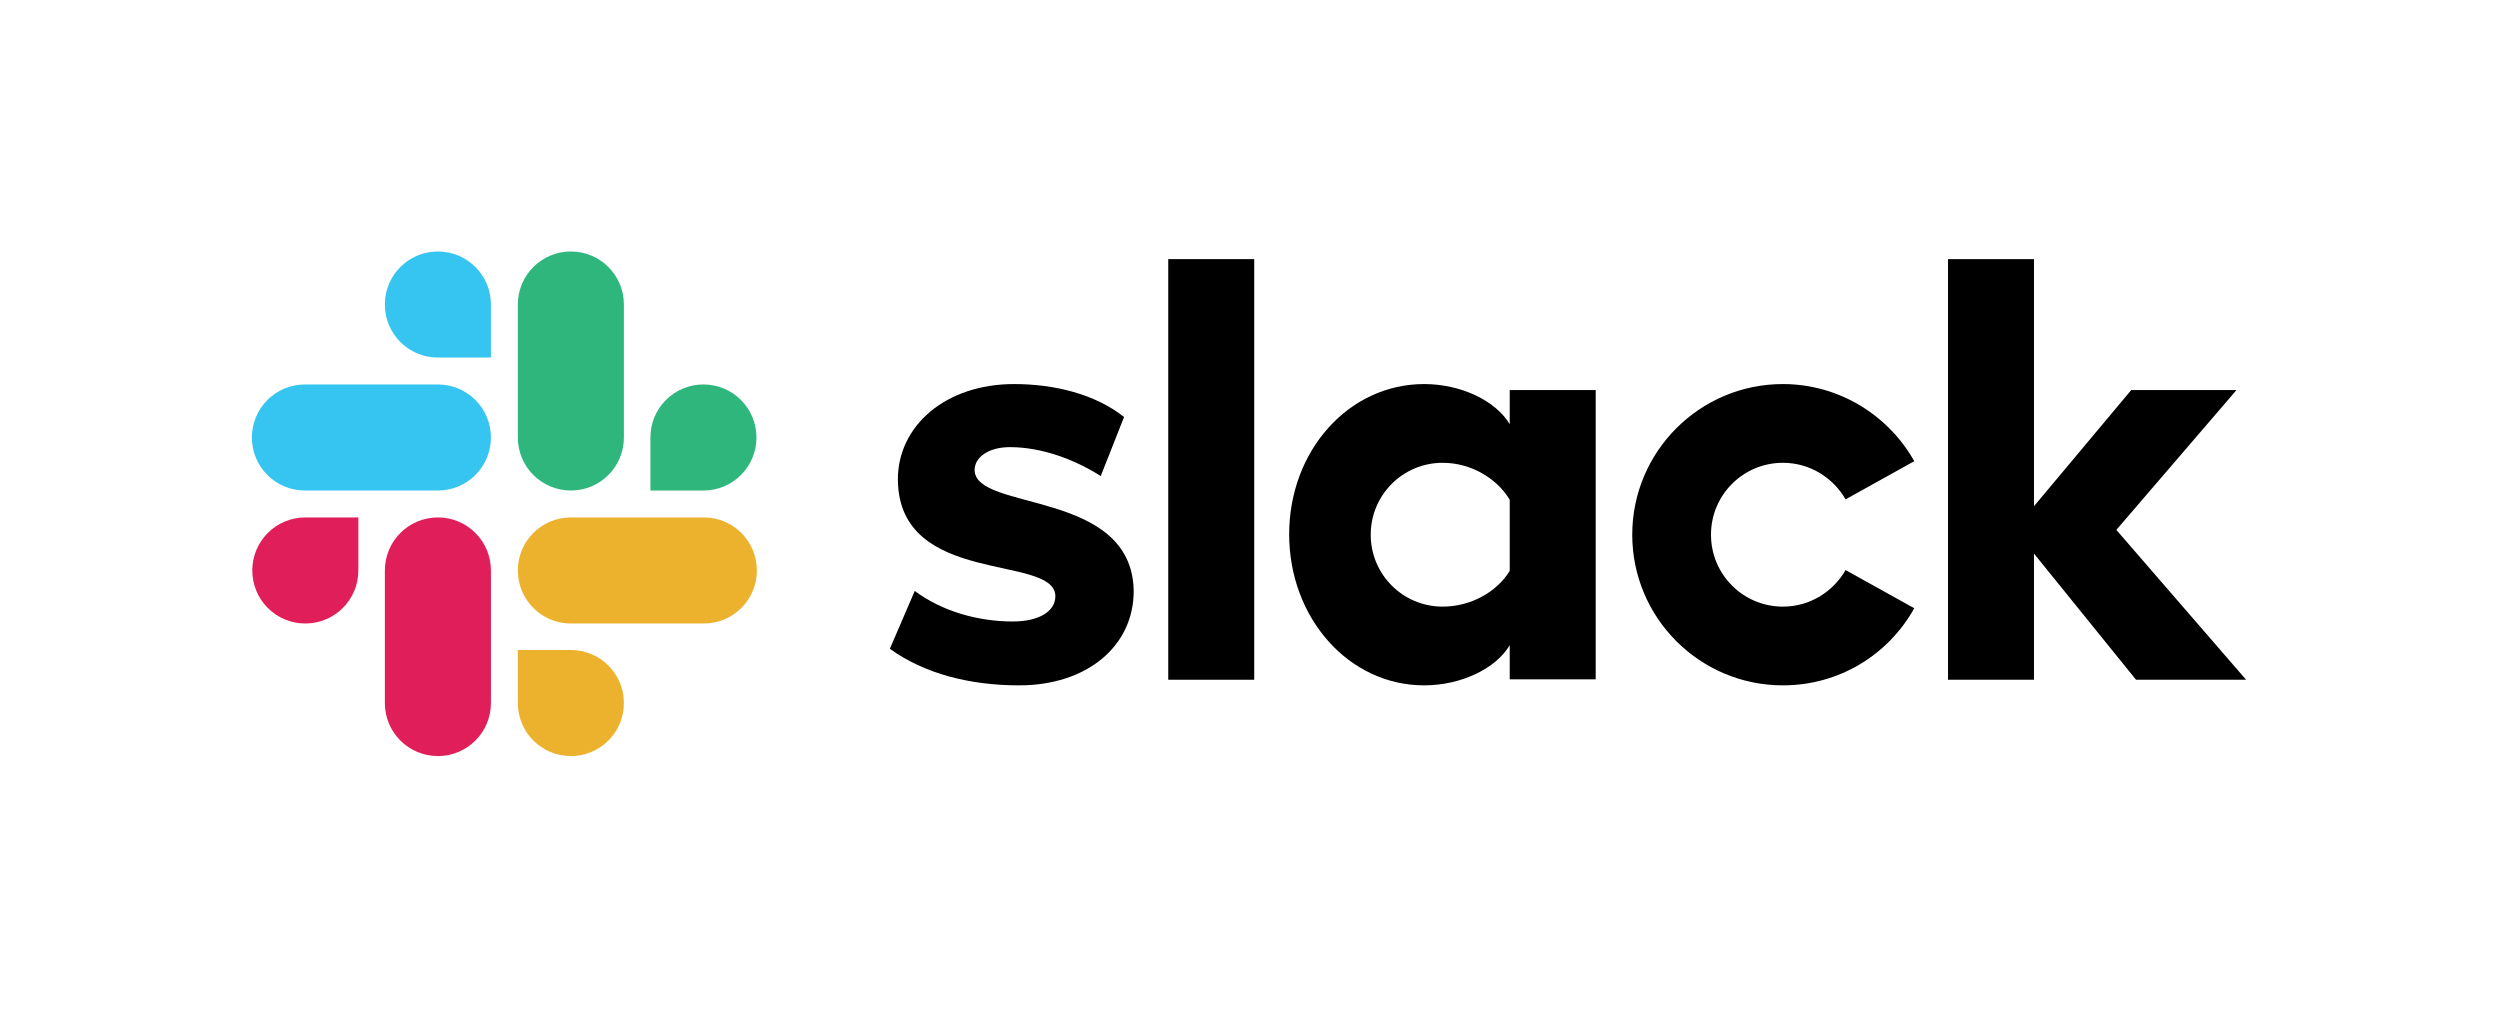
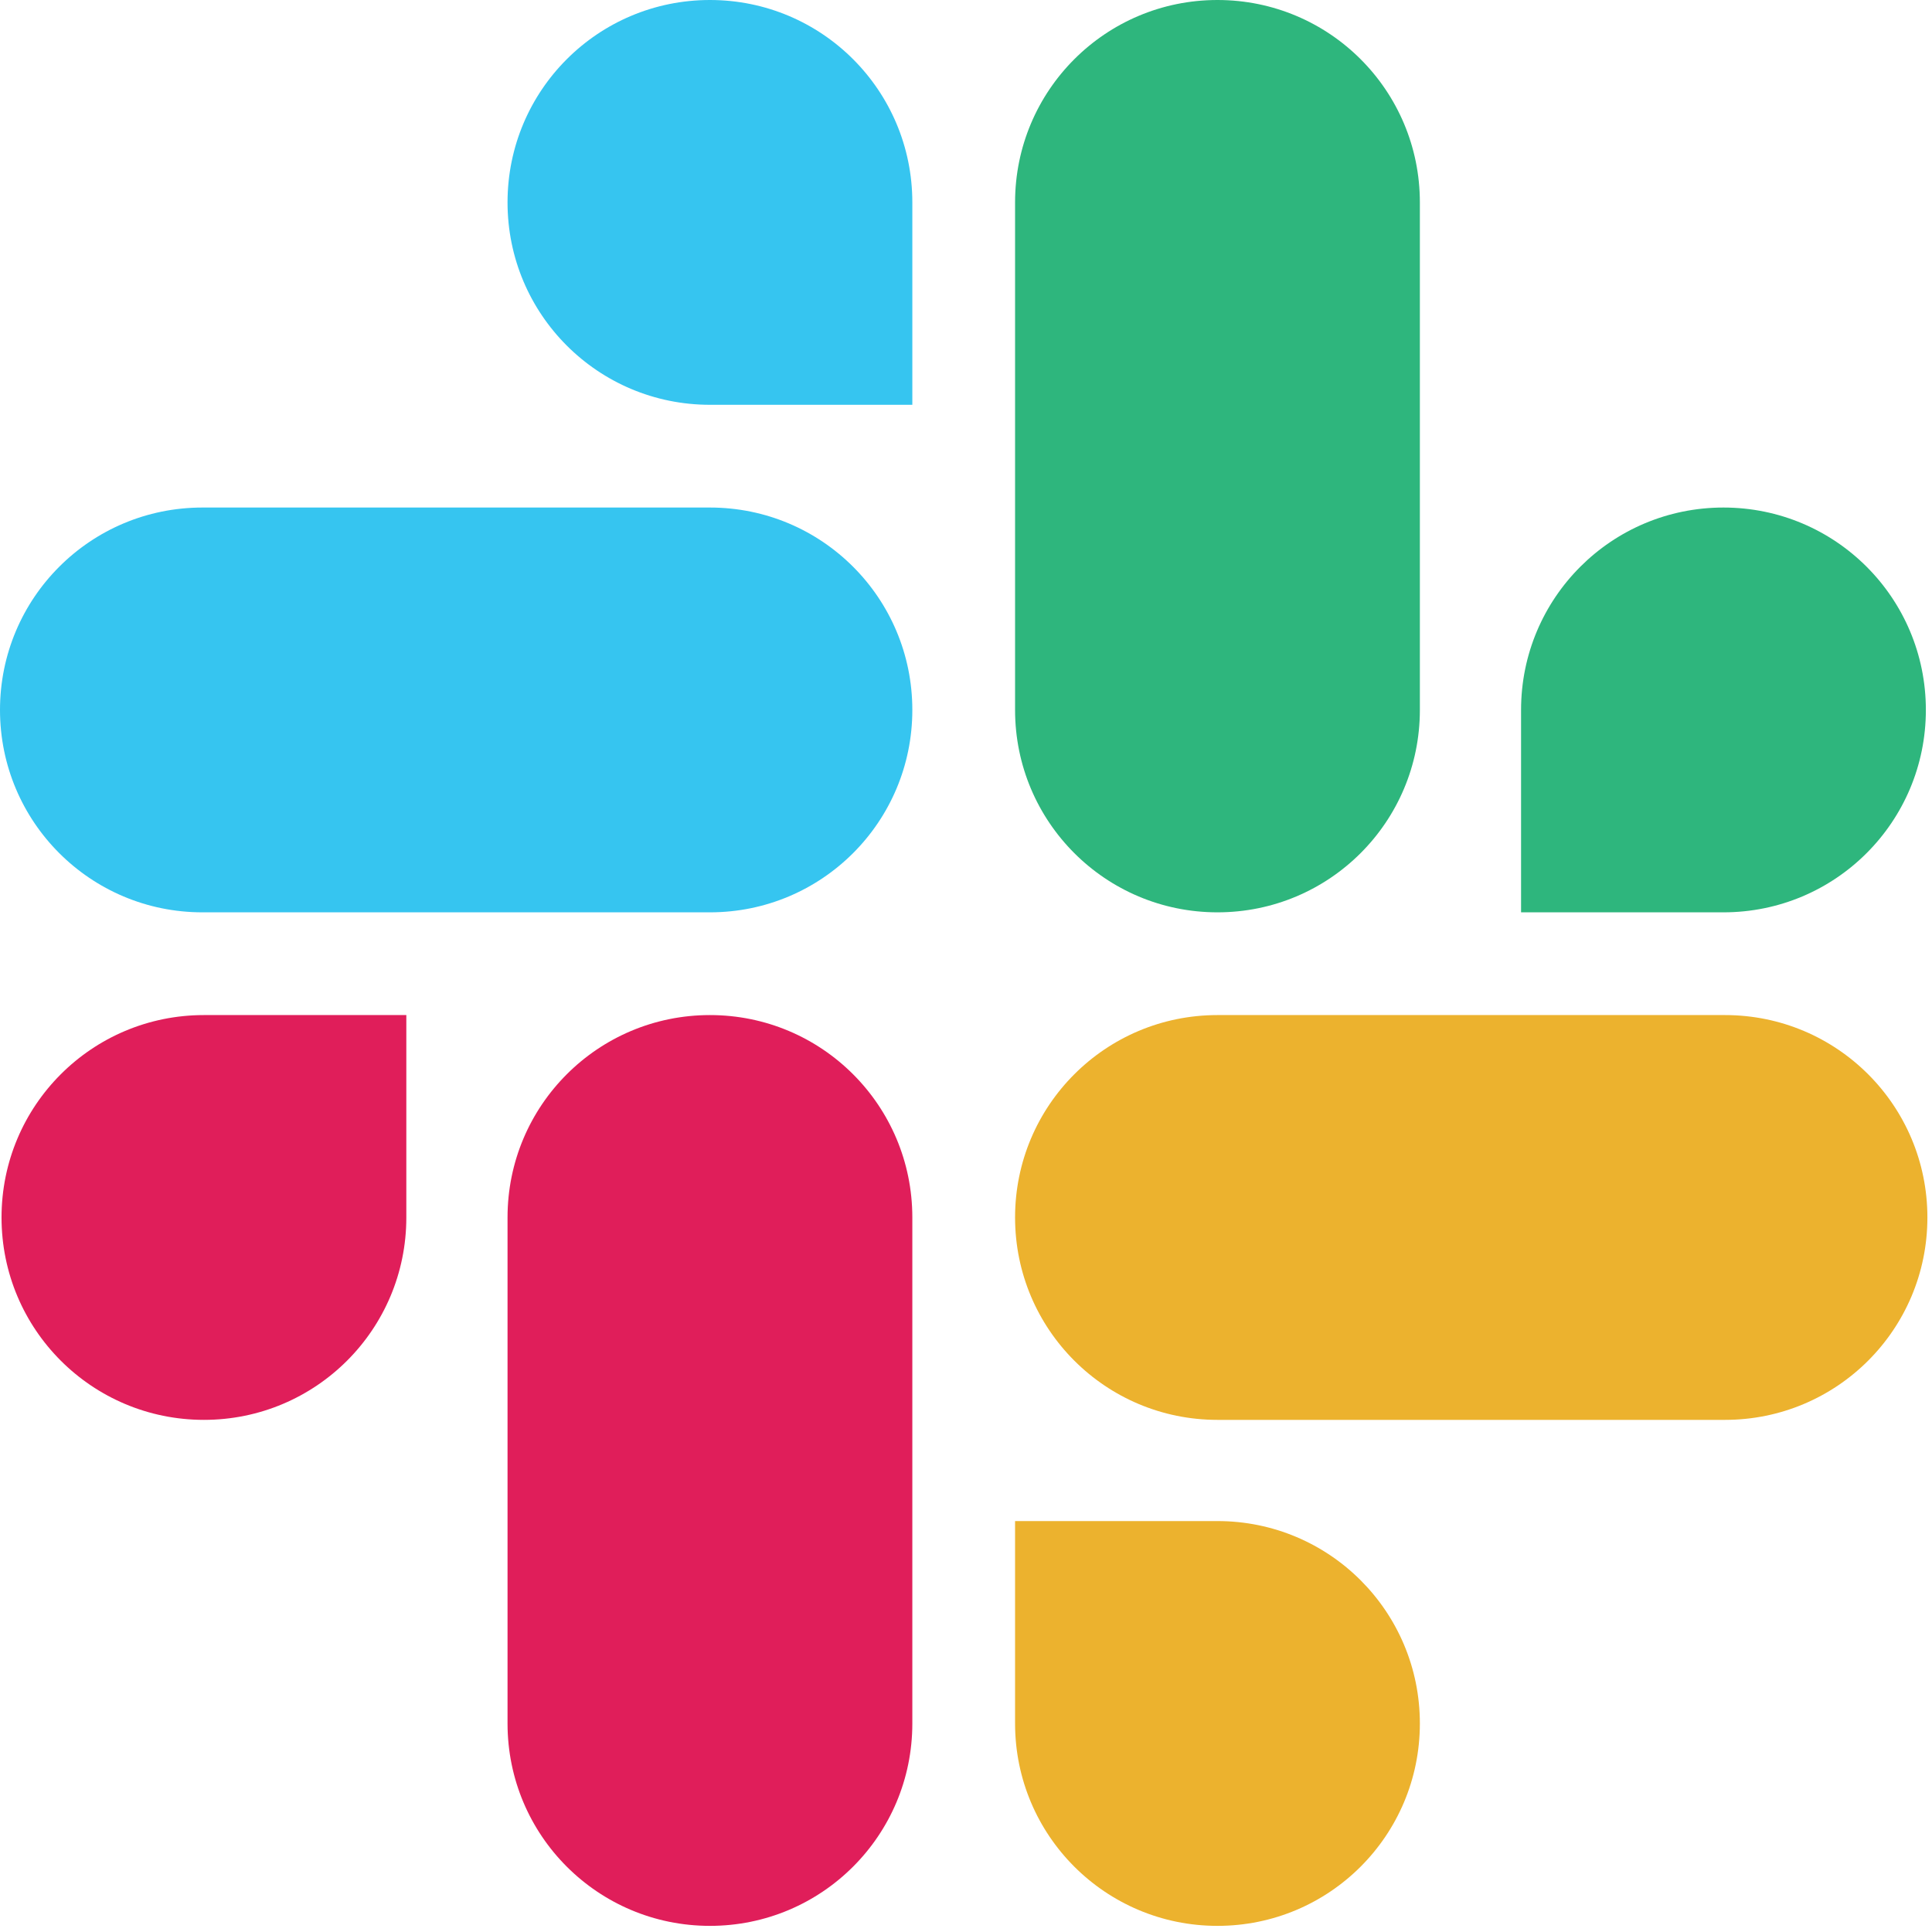
- <svg xmlns="http://www.w3.org/2000/svg" version="1.1" id="Layer_1" x="0px" y="0px" viewBox="0 0 622.3 254.4" style="enable-background:new 0 0 622.3 254.4;" xml:space="preserve">
-   <style type="text/css">
- 	.st0{fill:#E01E5A;}
- 	.st1{fill:#36C5F0;}
- 	.st2{fill:#2EB67D;}
- 	.st3{fill:#ECB22E;}
- </style>
+ <svg xmlns="http://www.w3.org/2000/svg" width="256px" height="256px" viewBox="0 0 256 256" version="1.1" preserveAspectRatio="xMidYMid">
  <g>
-     <g>
-       <path d="M221.5,161.5l6.2-14.4c6.7,5,15.6,7.6,24.4,7.6c6.5,0,10.6-2.5,10.6-6.3c-0.1-10.6-38.9-2.3-39.2-28.9    c-0.1-13.5,11.9-23.9,28.9-23.9c10.1,0,20.2,2.5,27.4,8.2l-5.8,14.7c-6.6-4.2-14.8-7.2-22.6-7.2c-5.3,0-8.8,2.5-8.8,5.7    c0.1,10.4,39.2,4.7,39.6,30.1c0,13.8-11.7,23.5-28.5,23.5C241.4,170.6,230.1,167.7,221.5,161.5" />
-       <path d="M459.4,141.9c-3.1,5.4-8.9,9.1-15.6,9.1c-9.9,0-17.9-8-17.9-17.9s8-17.9,17.9-17.9c6.7,0,12.5,3.7,15.6,9.1l17.1-9.5    c-6.4-11.4-18.7-19.2-32.7-19.2c-20.7,0-37.5,16.8-37.5,37.5c0,20.7,16.8,37.5,37.5,37.5c14.1,0,26.3-7.7,32.7-19.2L459.4,141.9z" />
-       <rect x="290.8" y="64.5" width="21.4" height="104.7" />
-       <polygon points="484.9,64.5 484.9,169.2 506.3,169.2 506.3,137.8 531.7,169.2 559.1,169.2 526.8,131.9 556.7,97.1 530.5,97.1     506.3,126 506.3,64.5   " />
-       <path d="M375.8,142.1c-3.1,5.1-9.5,8.9-16.7,8.9c-9.9,0-17.9-8-17.9-17.9s8-17.9,17.9-17.9c7.2,0,13.6,4,16.7,9.2V142.1z     M375.8,97.1v8.5c-3.5-5.9-12.2-10-21.3-10c-18.8,0-33.6,16.6-33.6,37.4c0,20.8,14.8,37.6,33.6,37.6c9.1,0,17.8-4.1,21.3-10v8.5    h21.4v-72H375.8z" />
-     </g>
-     <g>
-       <g>
-         <path class="st0" d="M89.2,142c0,7.3-5.9,13.2-13.2,13.2s-13.2-5.9-13.2-13.2s5.9-13.2,13.2-13.2h13.2V142z" />
-         <path class="st0" d="M95.8,142c0-7.3,5.9-13.2,13.2-13.2s13.2,5.9,13.2,13.2V175c0,7.3-5.9,13.2-13.2,13.2s-13.2-5.9-13.2-13.2     V142z" />
-       </g>
-       <g>
-         <path class="st1" d="M109,89c-7.3,0-13.2-5.9-13.2-13.2c0-7.3,5.9-13.2,13.2-13.2s13.2,5.9,13.2,13.2V89H109z" />
-         <path class="st1" d="M109,95.7c7.3,0,13.2,5.9,13.2,13.2c0,7.3-5.9,13.2-13.2,13.2H75.9c-7.3,0-13.2-5.9-13.2-13.2     c0-7.3,5.9-13.2,13.2-13.2H109z" />
-       </g>
-       <g>
-         <path class="st2" d="M161.9,108.9c0-7.3,5.9-13.2,13.2-13.2s13.2,5.9,13.2,13.2c0,7.3-5.9,13.2-13.2,13.2h-13.2V108.9z" />
-         <path class="st2" d="M155.3,108.9c0,7.3-5.9,13.2-13.2,13.2s-13.2-5.9-13.2-13.2V75.8c0-7.3,5.9-13.2,13.2-13.2     s13.2,5.9,13.2,13.2V108.9z" />
-       </g>
-       <g>
-         <path class="st3" d="M142.1,161.8c7.3,0,13.2,5.9,13.2,13.2c0,7.3-5.9,13.2-13.2,13.2s-13.2-5.9-13.2-13.2v-13.2H142.1z" />
-         <path class="st3" d="M142.1,155.2c-7.3,0-13.2-5.9-13.2-13.2s5.9-13.2,13.2-13.2h33.1c7.3,0,13.2,5.9,13.2,13.2     s-5.9,13.2-13.2,13.2H142.1z" />
-       </g>
-     </g>
+     <path d="M53.841,161.321 C53.841,176.152 41.854,188.14 27.022,188.14 C12.19,188.14 0.203,176.152 0.203,161.321 C0.203,146.489 12.19,134.502 27.022,134.502 L53.841,134.502 L53.841,161.321 Z M67.251,161.321 C67.251,146.489 79.238,134.502 94.07,134.502 C108.902,134.502 120.889,146.489 120.889,161.321 L120.889,228.368 C120.889,243.2 108.902,255.187 94.07,255.187 C79.238,255.187 67.251,243.2 67.251,228.368 L67.251,161.321 Z" fill="#E01E5A" />
+     <path d="M94.07,53.638 C79.238,53.638 67.251,41.651 67.251,26.819 C67.251,11.987 79.238,-7.10542736e-15 94.07,-7.10542736e-15 C108.902,-7.10542736e-15 120.889,11.987 120.889,26.819 L120.889,53.638 L94.07,53.638 Z M94.07,67.251 C108.902,67.251 120.889,79.238 120.889,94.07 C120.889,108.902 108.902,120.889 94.07,120.889 L26.819,120.889 C11.987,120.889 0,108.902 0,94.07 C0,79.238 11.987,67.251 26.819,67.251 L94.07,67.251 Z" fill="#36C5F0" />
+     <path d="M201.549,94.07 C201.549,79.238 213.537,67.251 228.368,67.251 C243.2,67.251 255.187,79.238 255.187,94.07 C255.187,108.902 243.2,120.889 228.368,120.889 L201.549,120.889 L201.549,94.07 Z M188.14,94.07 C188.14,108.902 176.152,120.889 161.321,120.889 C146.489,120.889 134.502,108.902 134.502,94.07 L134.502,26.819 C134.502,11.987 146.489,-1.42108547e-14 161.321,-1.42108547e-14 C176.152,-1.42108547e-14 188.14,11.987 188.14,26.819 L188.14,94.07 Z" fill="#2EB67D" />
+     <path d="M161.321,201.549 C176.152,201.549 188.14,213.537 188.14,228.368 C188.14,243.2 176.152,255.187 161.321,255.187 C146.489,255.187 134.502,243.2 134.502,228.368 L134.502,201.549 L161.321,201.549 Z M161.321,188.14 C146.489,188.14 134.502,176.152 134.502,161.321 C134.502,146.489 146.489,134.502 161.321,134.502 L228.571,134.502 C243.403,134.502 255.39,146.489 255.39,161.321 C255.39,176.152 243.403,188.14 228.571,188.14 L161.321,188.14 Z" fill="#ECB22E" />
  </g>
</svg>
